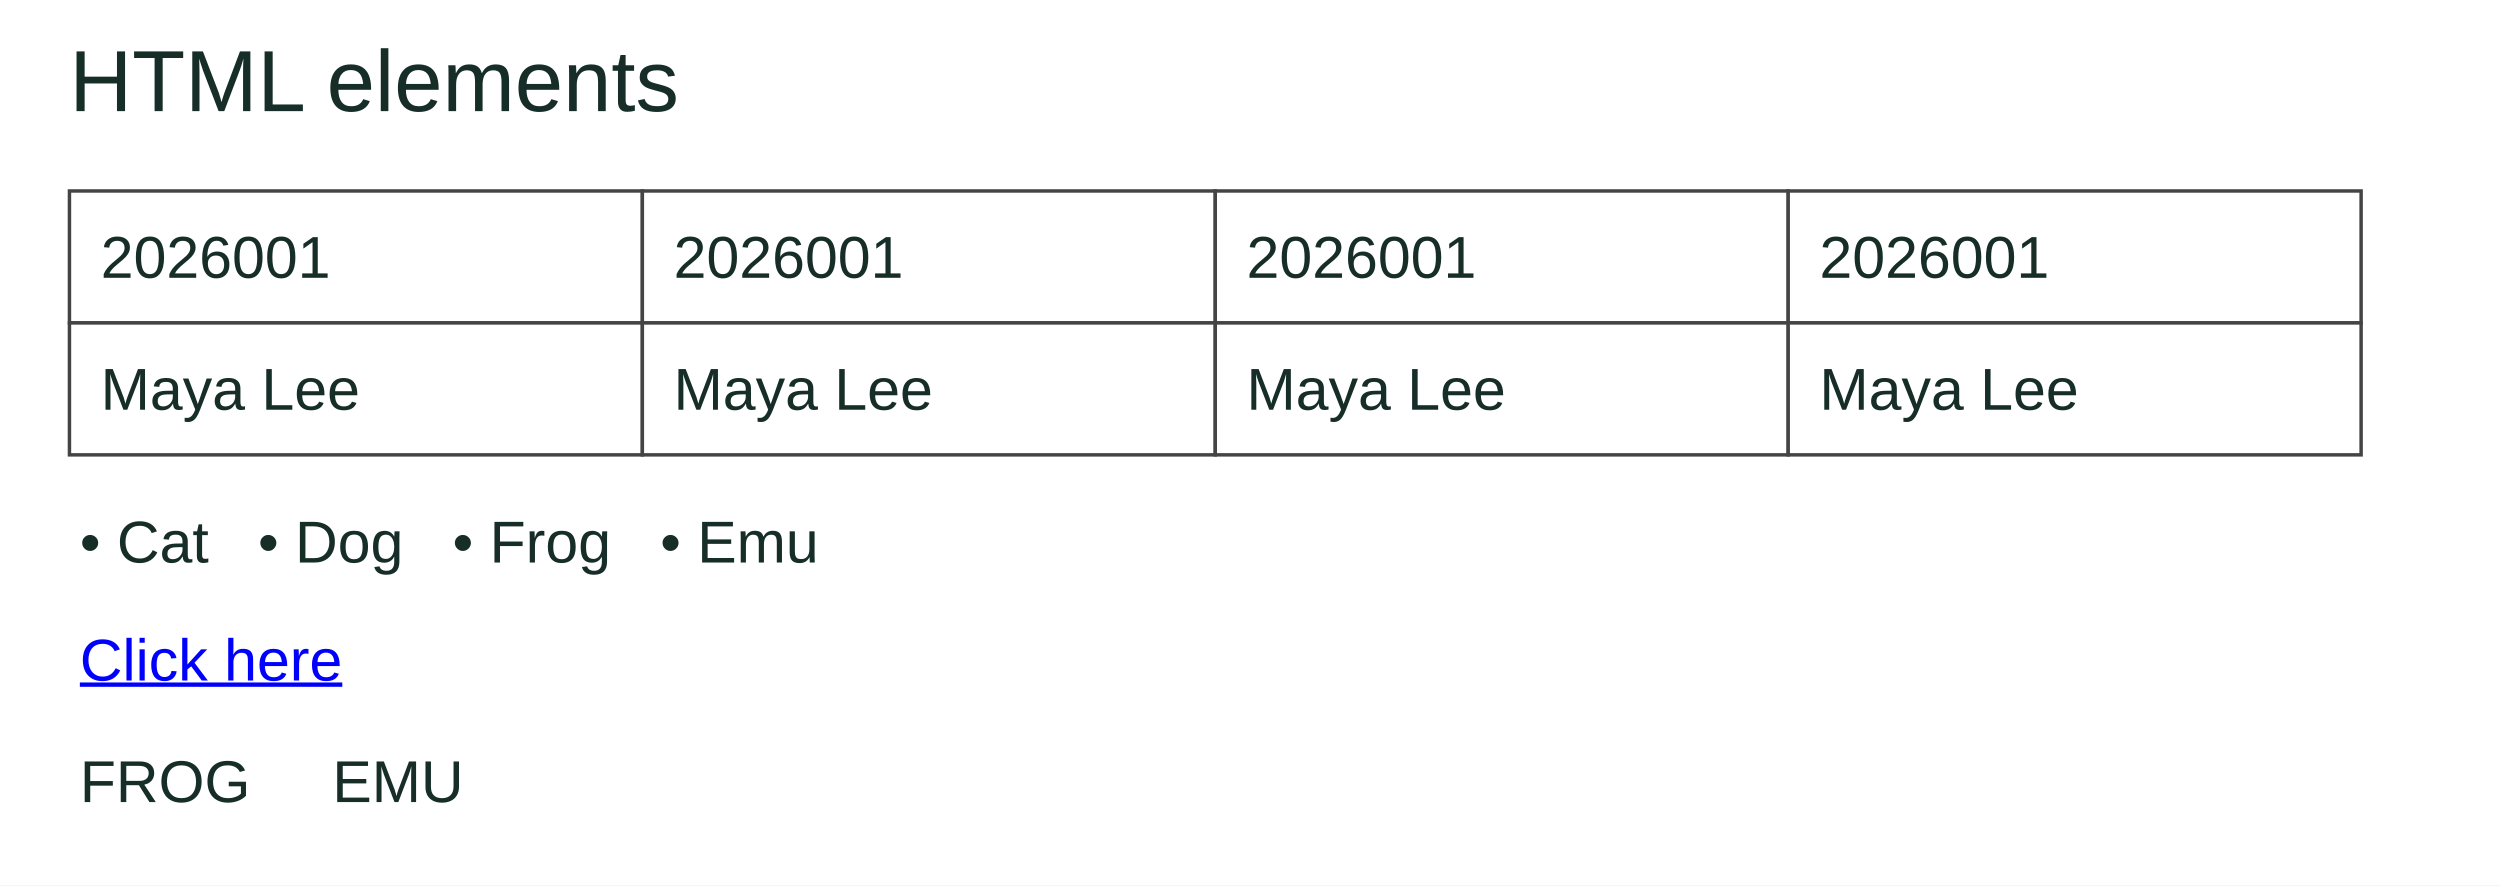
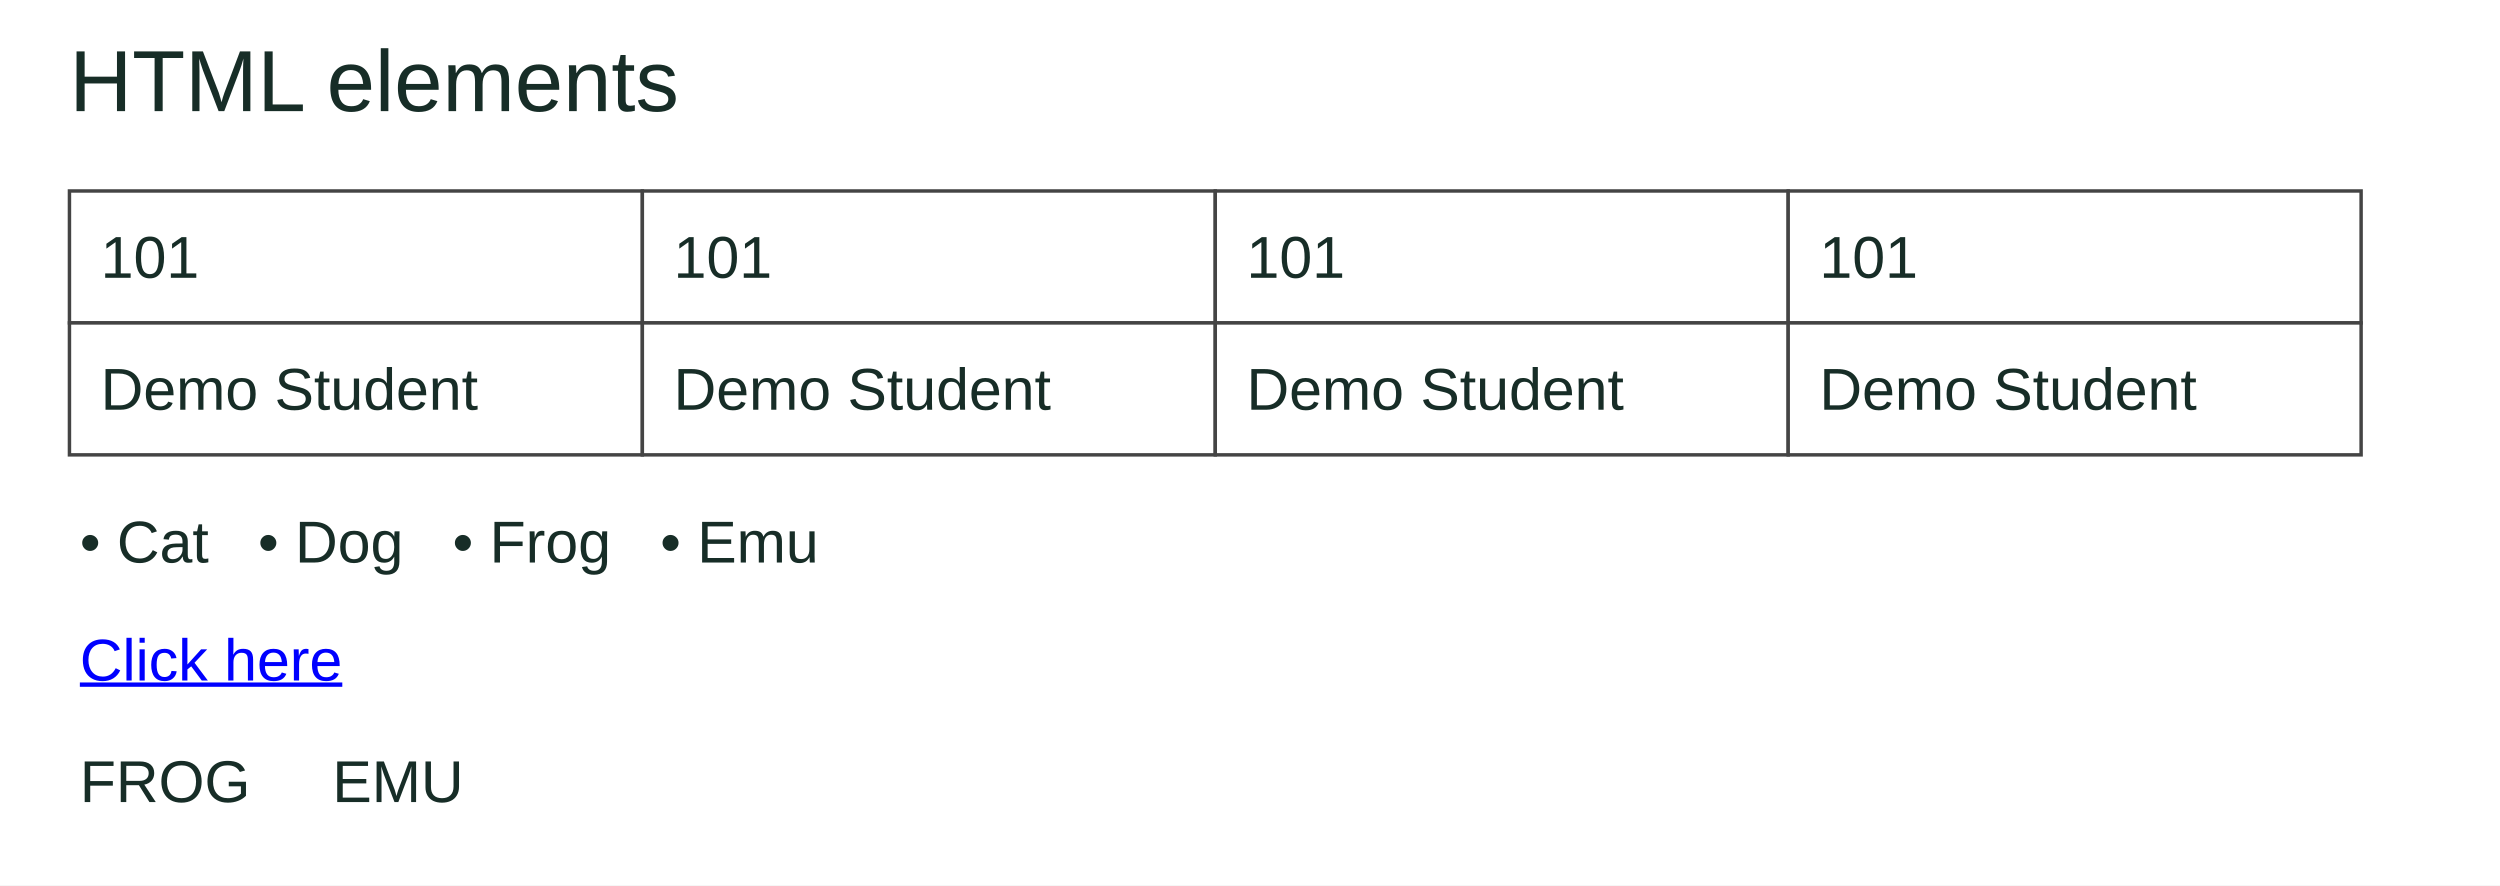
<svg xmlns="http://www.w3.org/2000/svg" viewBox="0 0 720 255" role="img">
  <rect width="100%" height="100%" fill="white" />
  <g font-family="Arial,sans-serif" fill="#172d27">
    <text x="20" y="32" font-size="25" xml:space="preserve">HTML elements</text>
    <rect x="20" y="55" width="165" height="38" fill="white" stroke="#444" />
-     <text x="29" y="80" font-size="17" xml:space="preserve">2026001</text>
+     <text x="29" y="80" font-size="17" xml:space="preserve">101</text>
    <rect x="185" y="55" width="165" height="38" fill="white" stroke="#444" />
-     <text x="194" y="80" font-size="17" xml:space="preserve">2026001</text>
+     <text x="194" y="80" font-size="17" xml:space="preserve">101</text>
    <rect x="350" y="55" width="165" height="38" fill="white" stroke="#444" />
-     <text x="359" y="80" font-size="17" xml:space="preserve">2026001</text>
+     <text x="359" y="80" font-size="17" xml:space="preserve">101</text>
    <rect x="515" y="55" width="165" height="38" fill="white" stroke="#444" />
-     <text x="524" y="80" font-size="17" xml:space="preserve">2026001</text>
+     <text x="524" y="80" font-size="17" xml:space="preserve">101</text>
    <rect x="20" y="93" width="165" height="38" fill="white" stroke="#444" />
-     <text x="29" y="118" font-size="17" xml:space="preserve">Maya Lee</text>
+     <text x="29" y="118" font-size="17" xml:space="preserve">Demo Student</text>
    <rect x="185" y="93" width="165" height="38" fill="white" stroke="#444" />
-     <text x="194" y="118" font-size="17" xml:space="preserve">Maya Lee</text>
+     <text x="194" y="118" font-size="17" xml:space="preserve">Demo Student</text>
    <rect x="350" y="93" width="165" height="38" fill="white" stroke="#444" />
-     <text x="359" y="118" font-size="17" xml:space="preserve">Maya Lee</text>
+     <text x="359" y="118" font-size="17" xml:space="preserve">Demo Student</text>
    <rect x="515" y="93" width="165" height="38" fill="white" stroke="#444" />
-     <text x="524" y="118" font-size="17" xml:space="preserve">Maya Lee</text>
+     <text x="524" y="118" font-size="17" xml:space="preserve">Demo Student</text>
    <text x="23" y="162" font-size="17" xml:space="preserve">• Cat   • Dog   • Frog   • Emu</text>
    <text x="23" y="196" font-size="17" xml:space="preserve" fill="blue" text-decoration="underline">Click here</text>
    <text x="23" y="231" font-size="17" xml:space="preserve">FROG     EMU</text>
  </g>
</svg>
